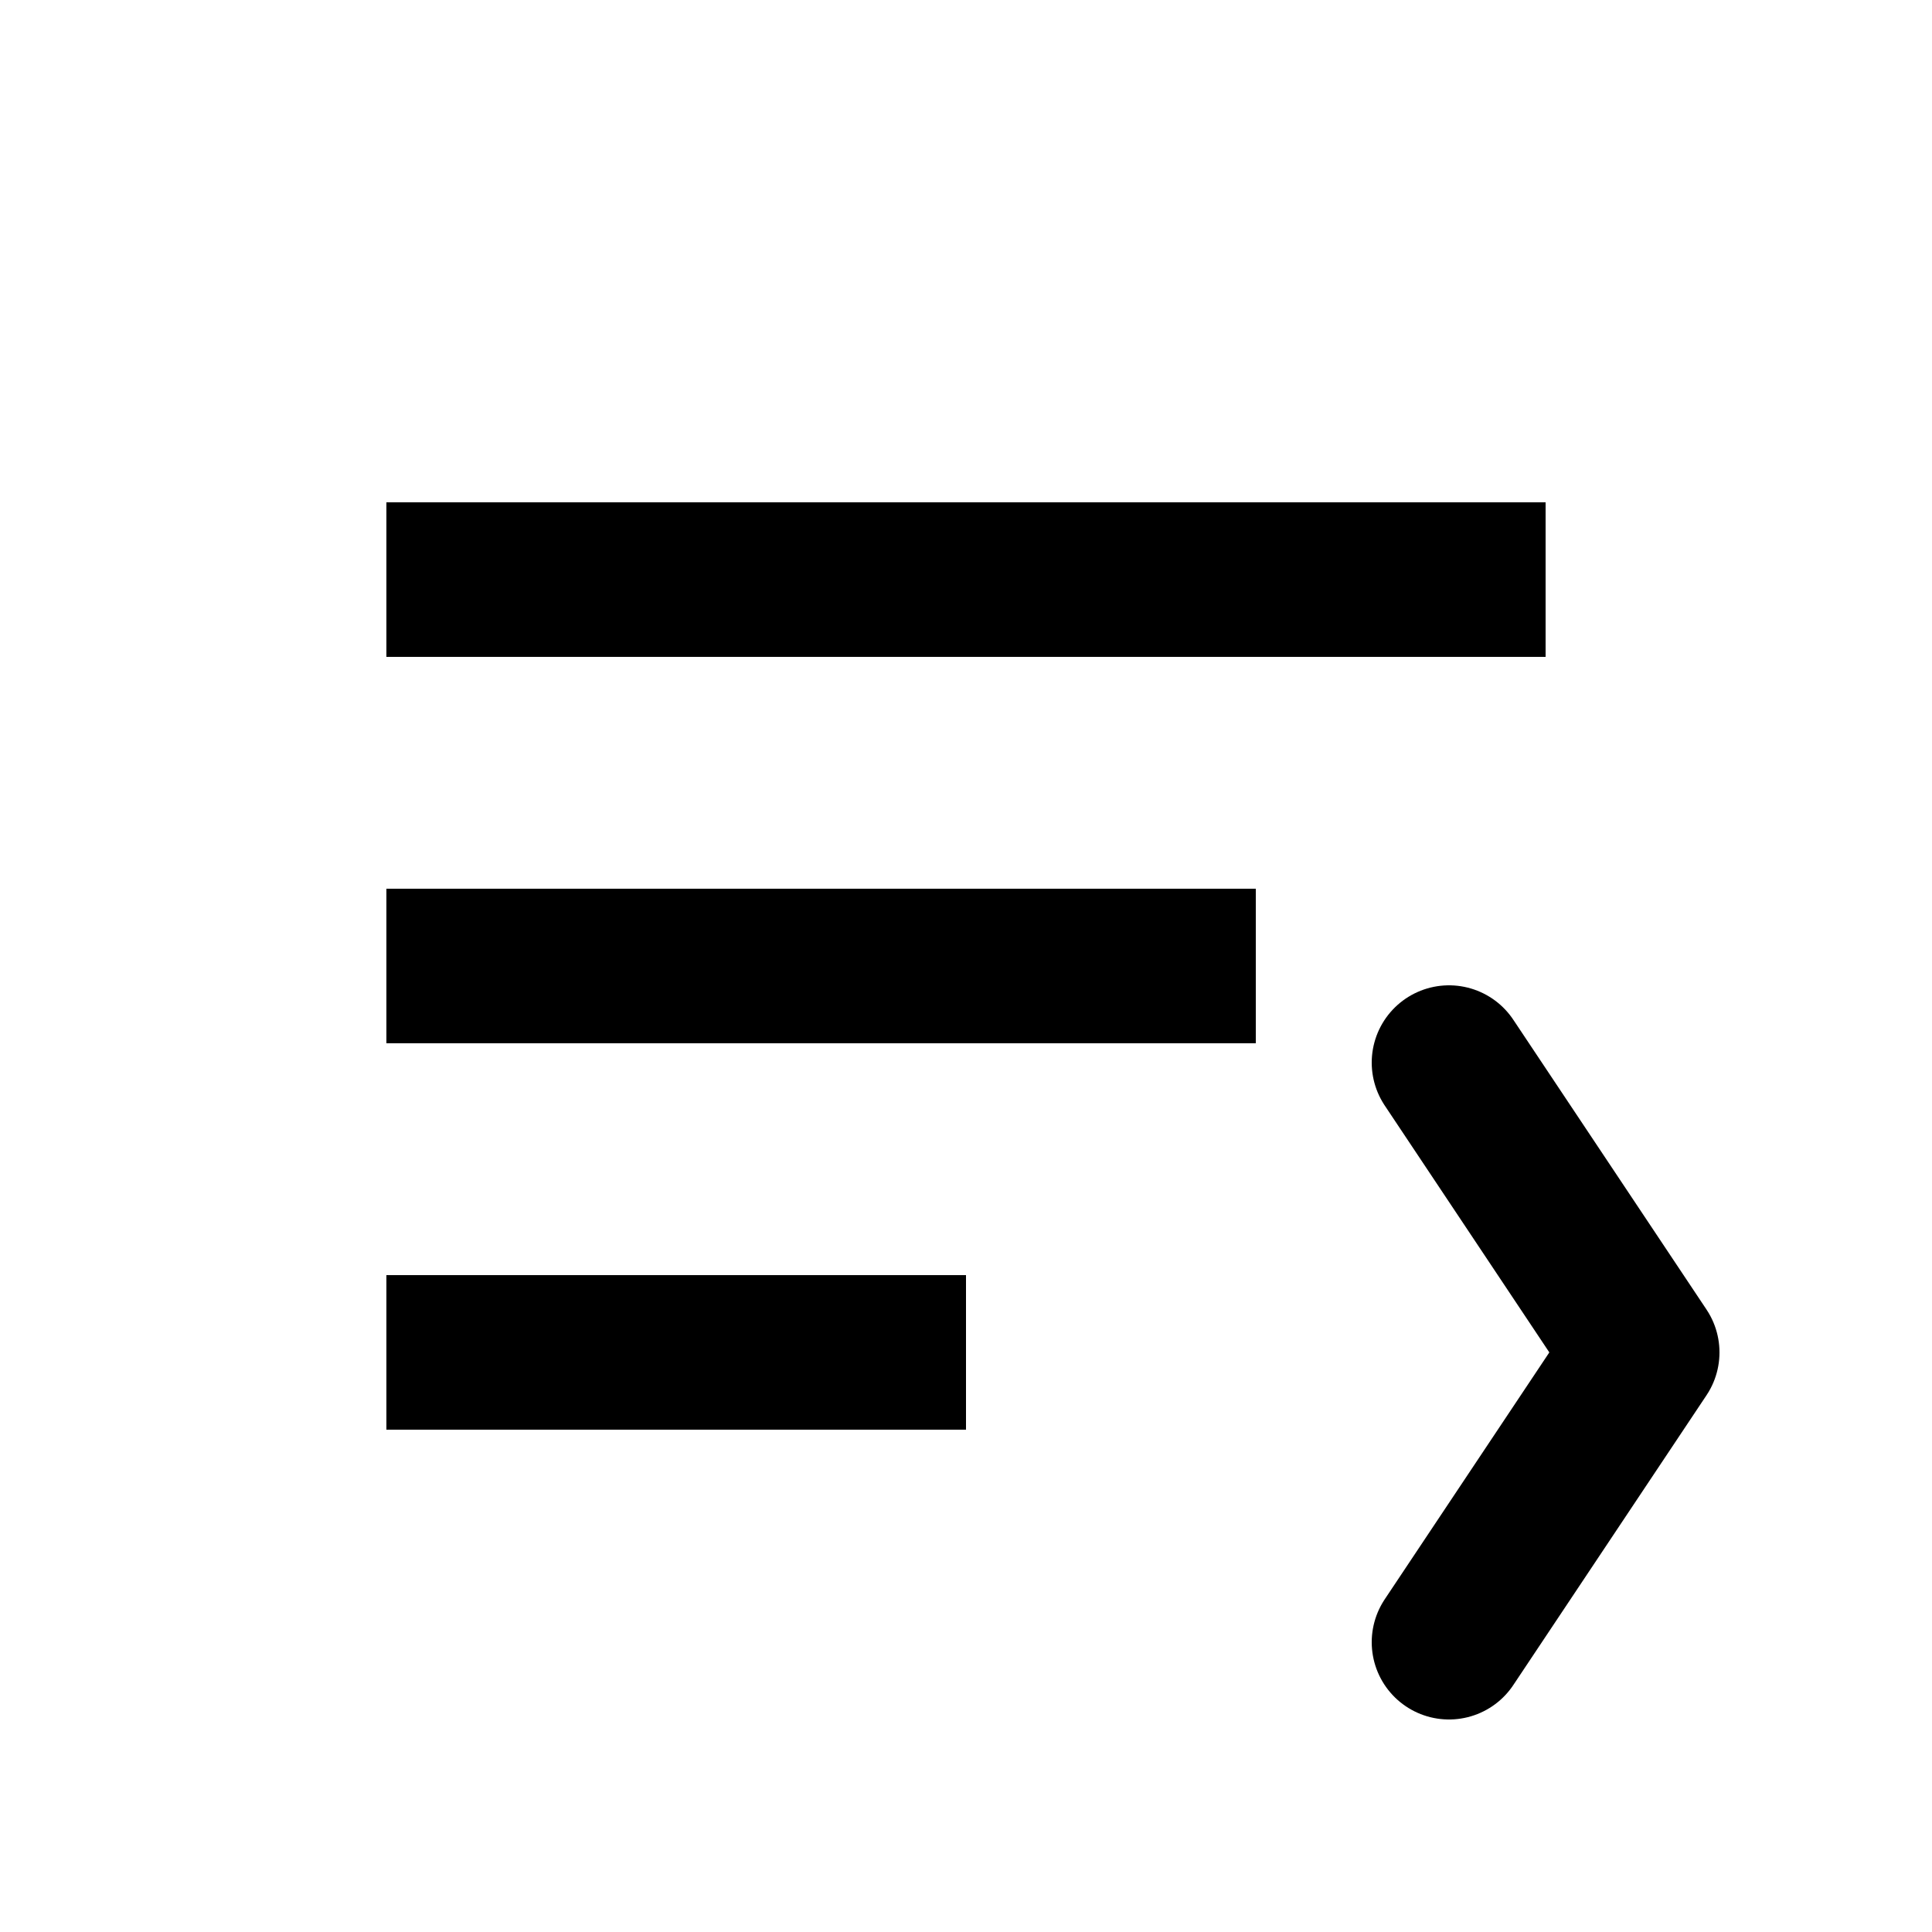
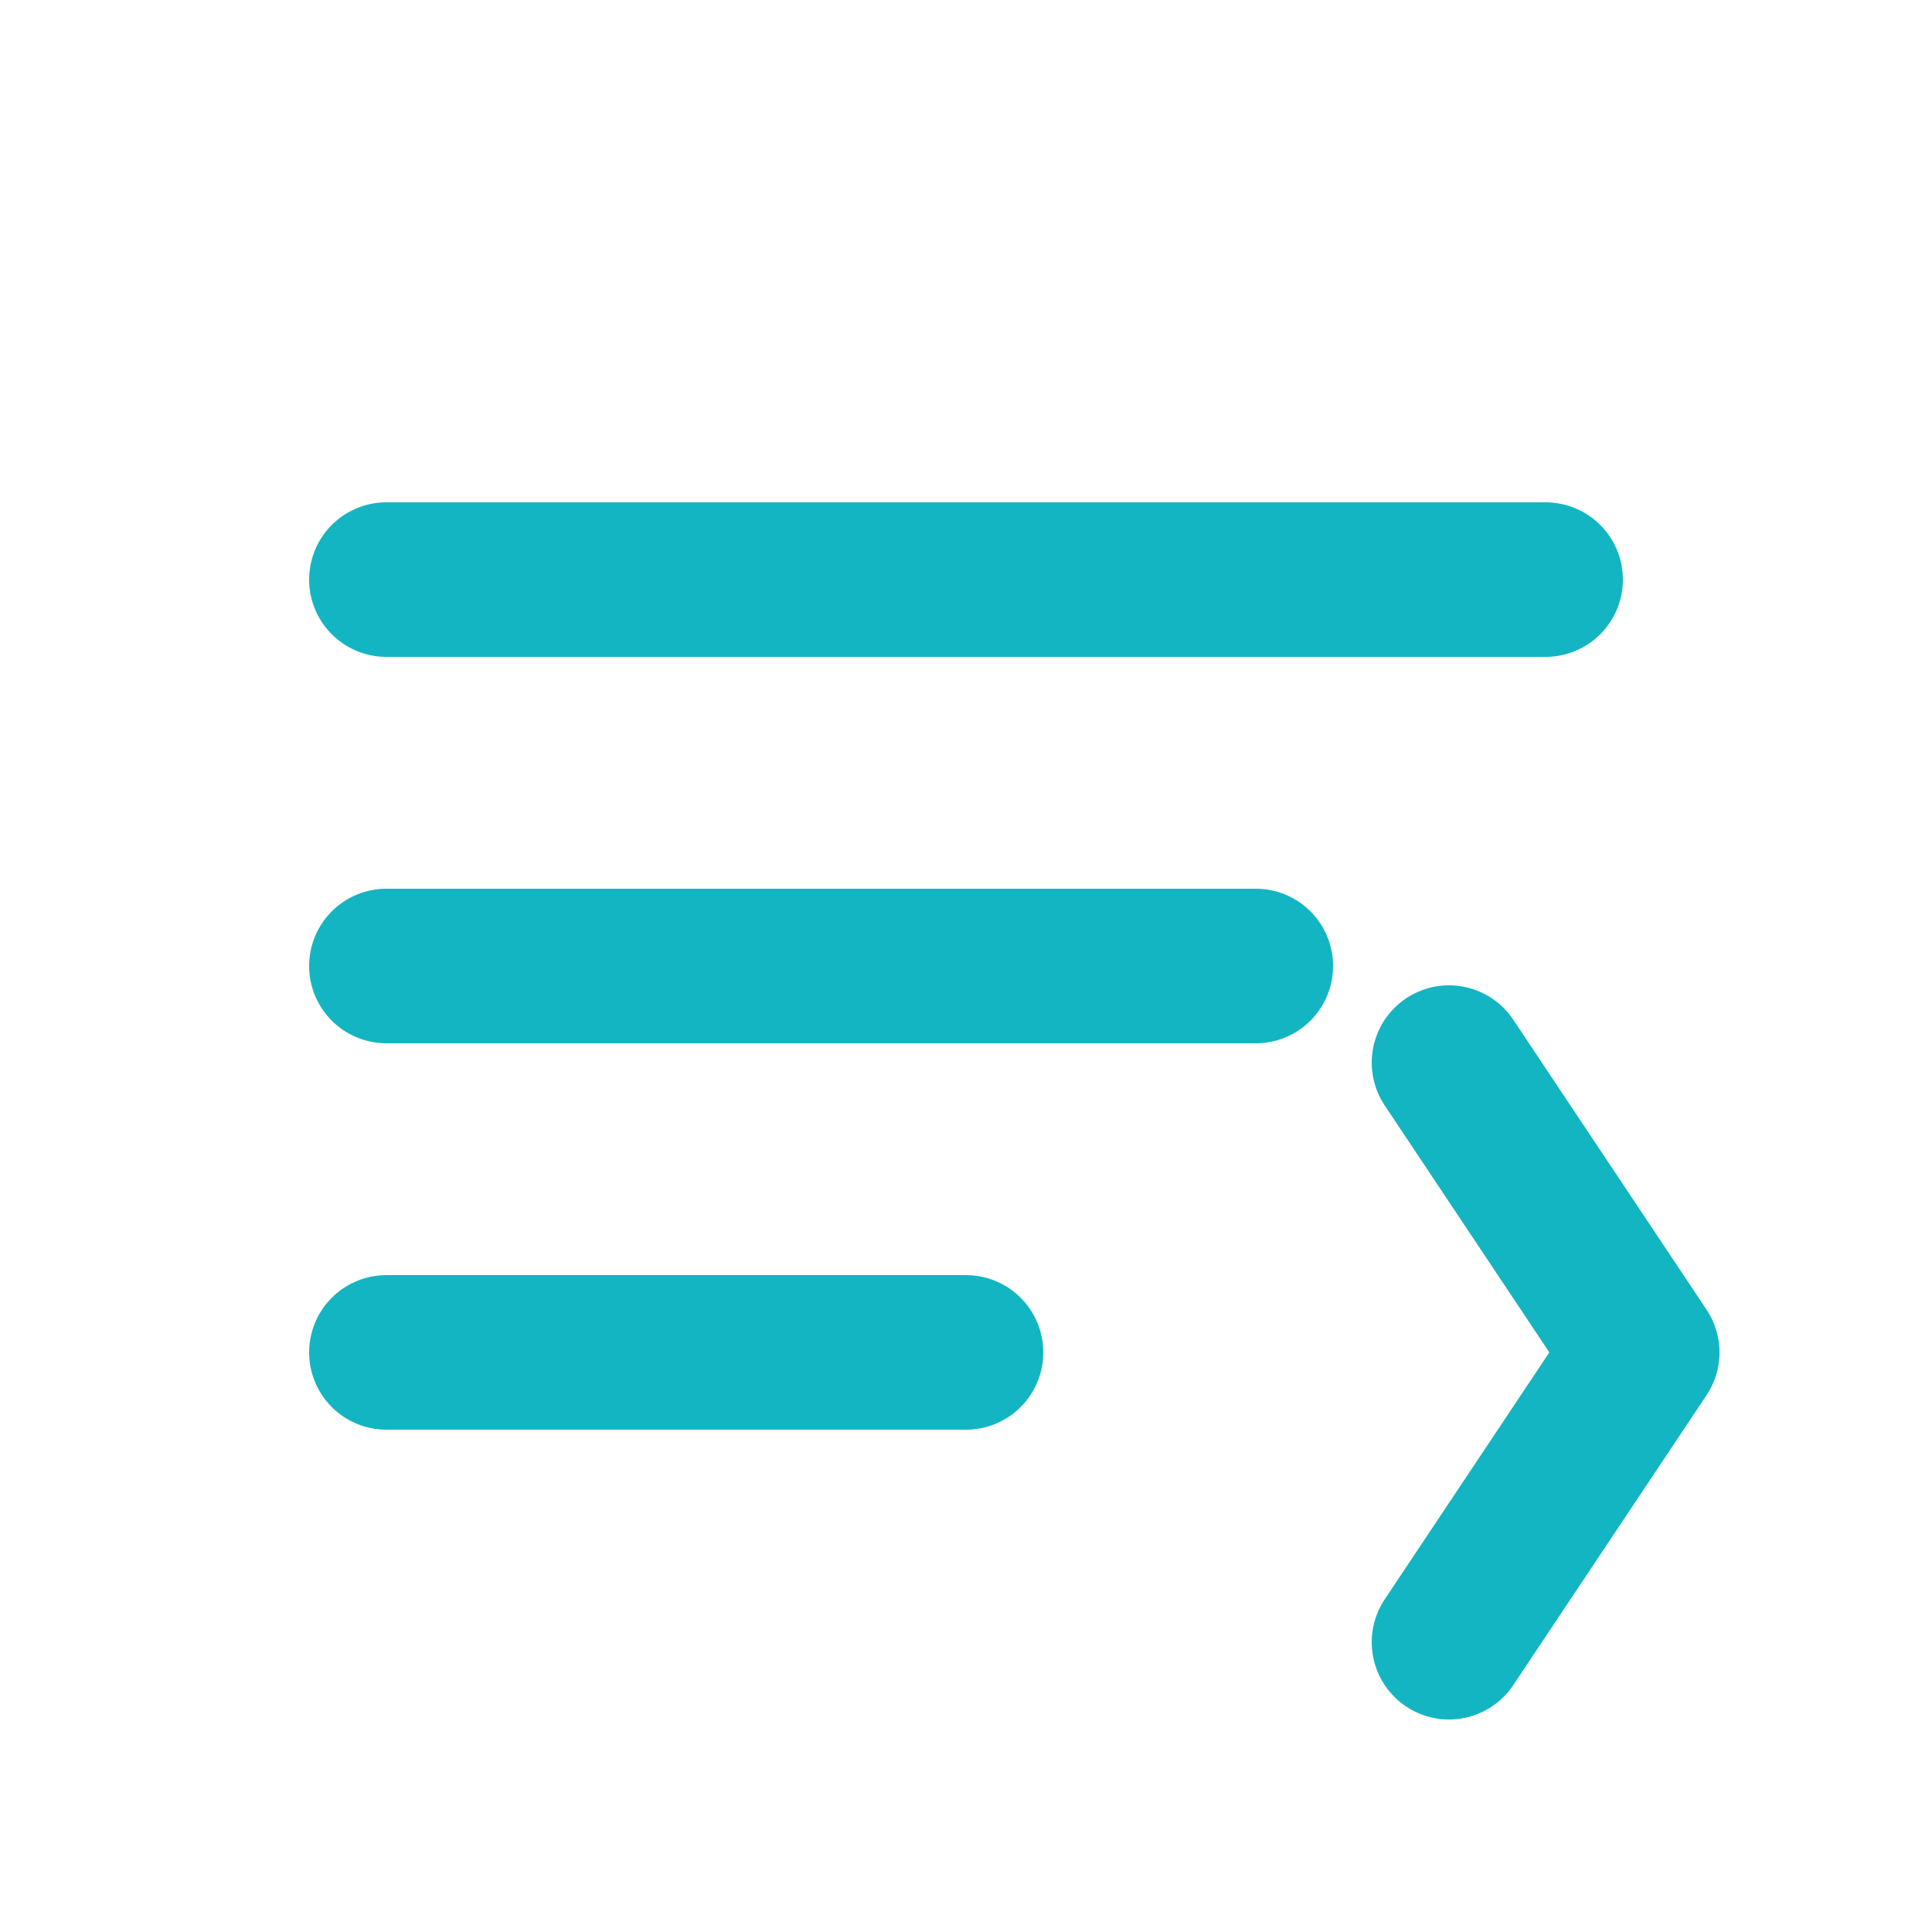
- <svg xmlns="http://www.w3.org/2000/svg" viewBox="0 0 100 100" fill="none" stroke="currentColor" stroke-width="8">
+ <svg xmlns="http://www.w3.org/2000/svg" viewBox="0 0 100 100" fill="none" stroke="#14b5c2" stroke-width="8" stroke-linecap="round" stroke-linejoin="round">
  <path d="M20 30h60M20 50h45M20 70h30" />
-   <path d="M75 55l10 15-10 15" stroke-linecap="round" stroke-linejoin="round" />
+   <path d="M75 55l10 15-10 15" />
</svg>
